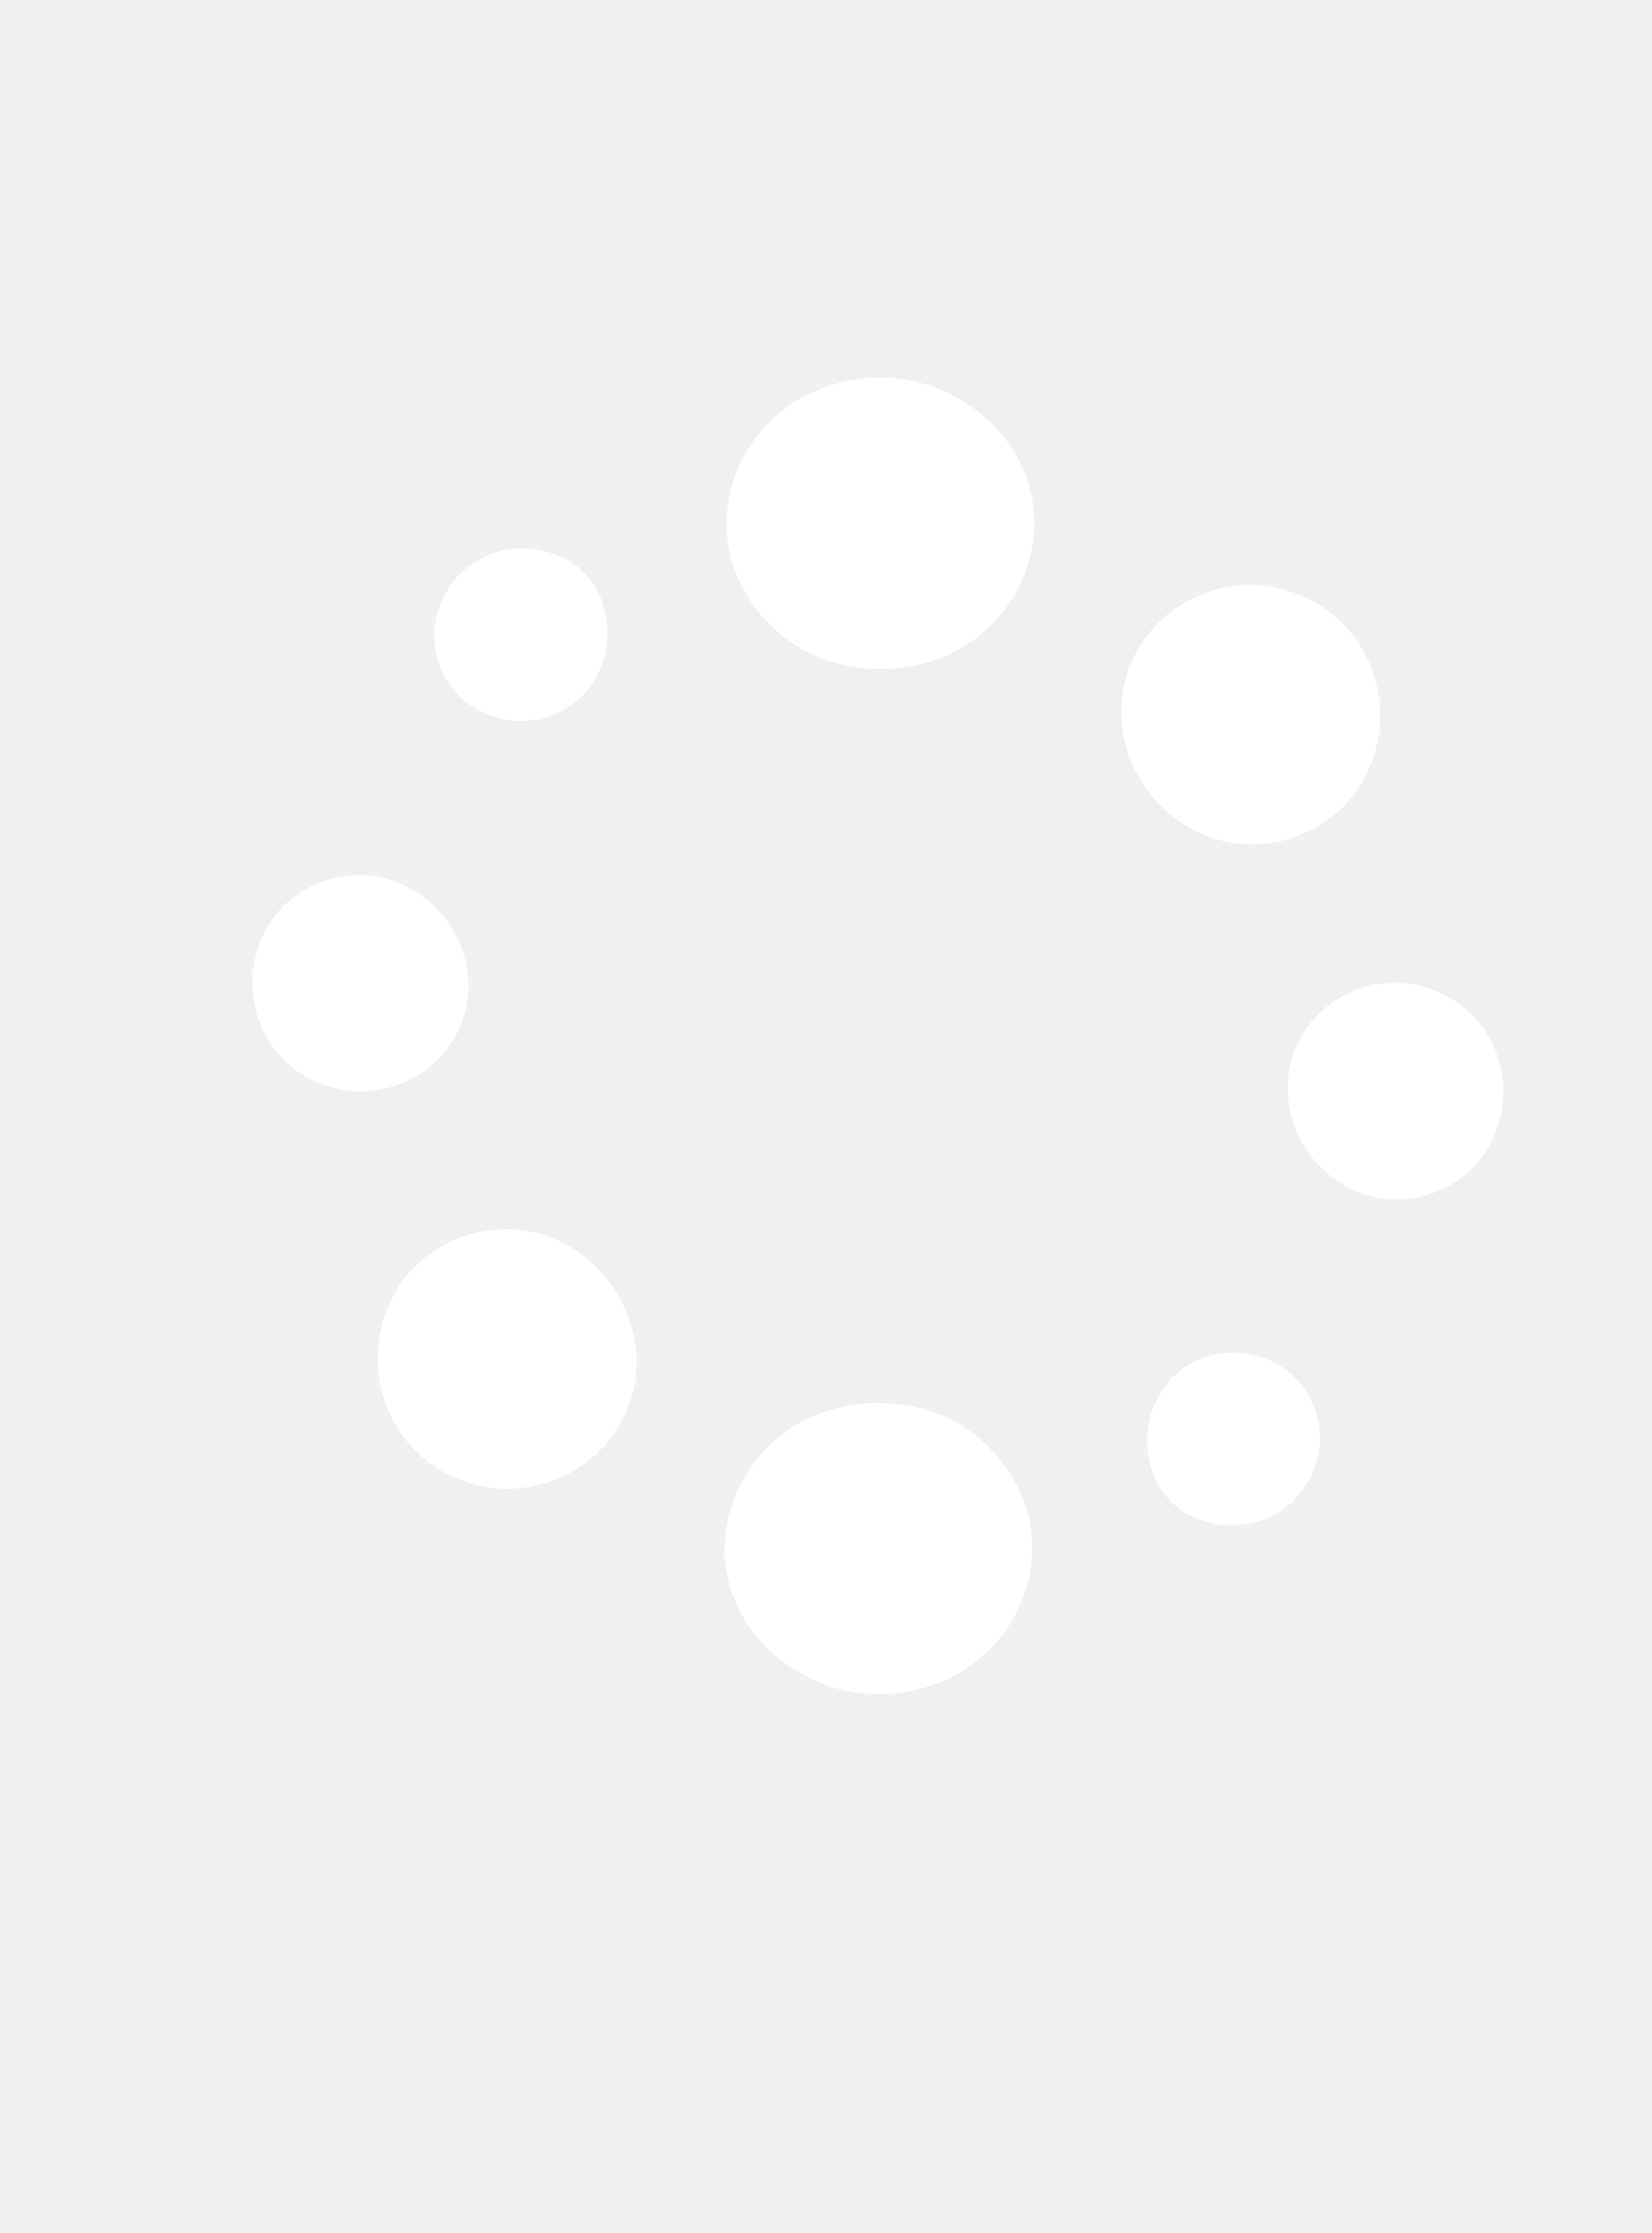
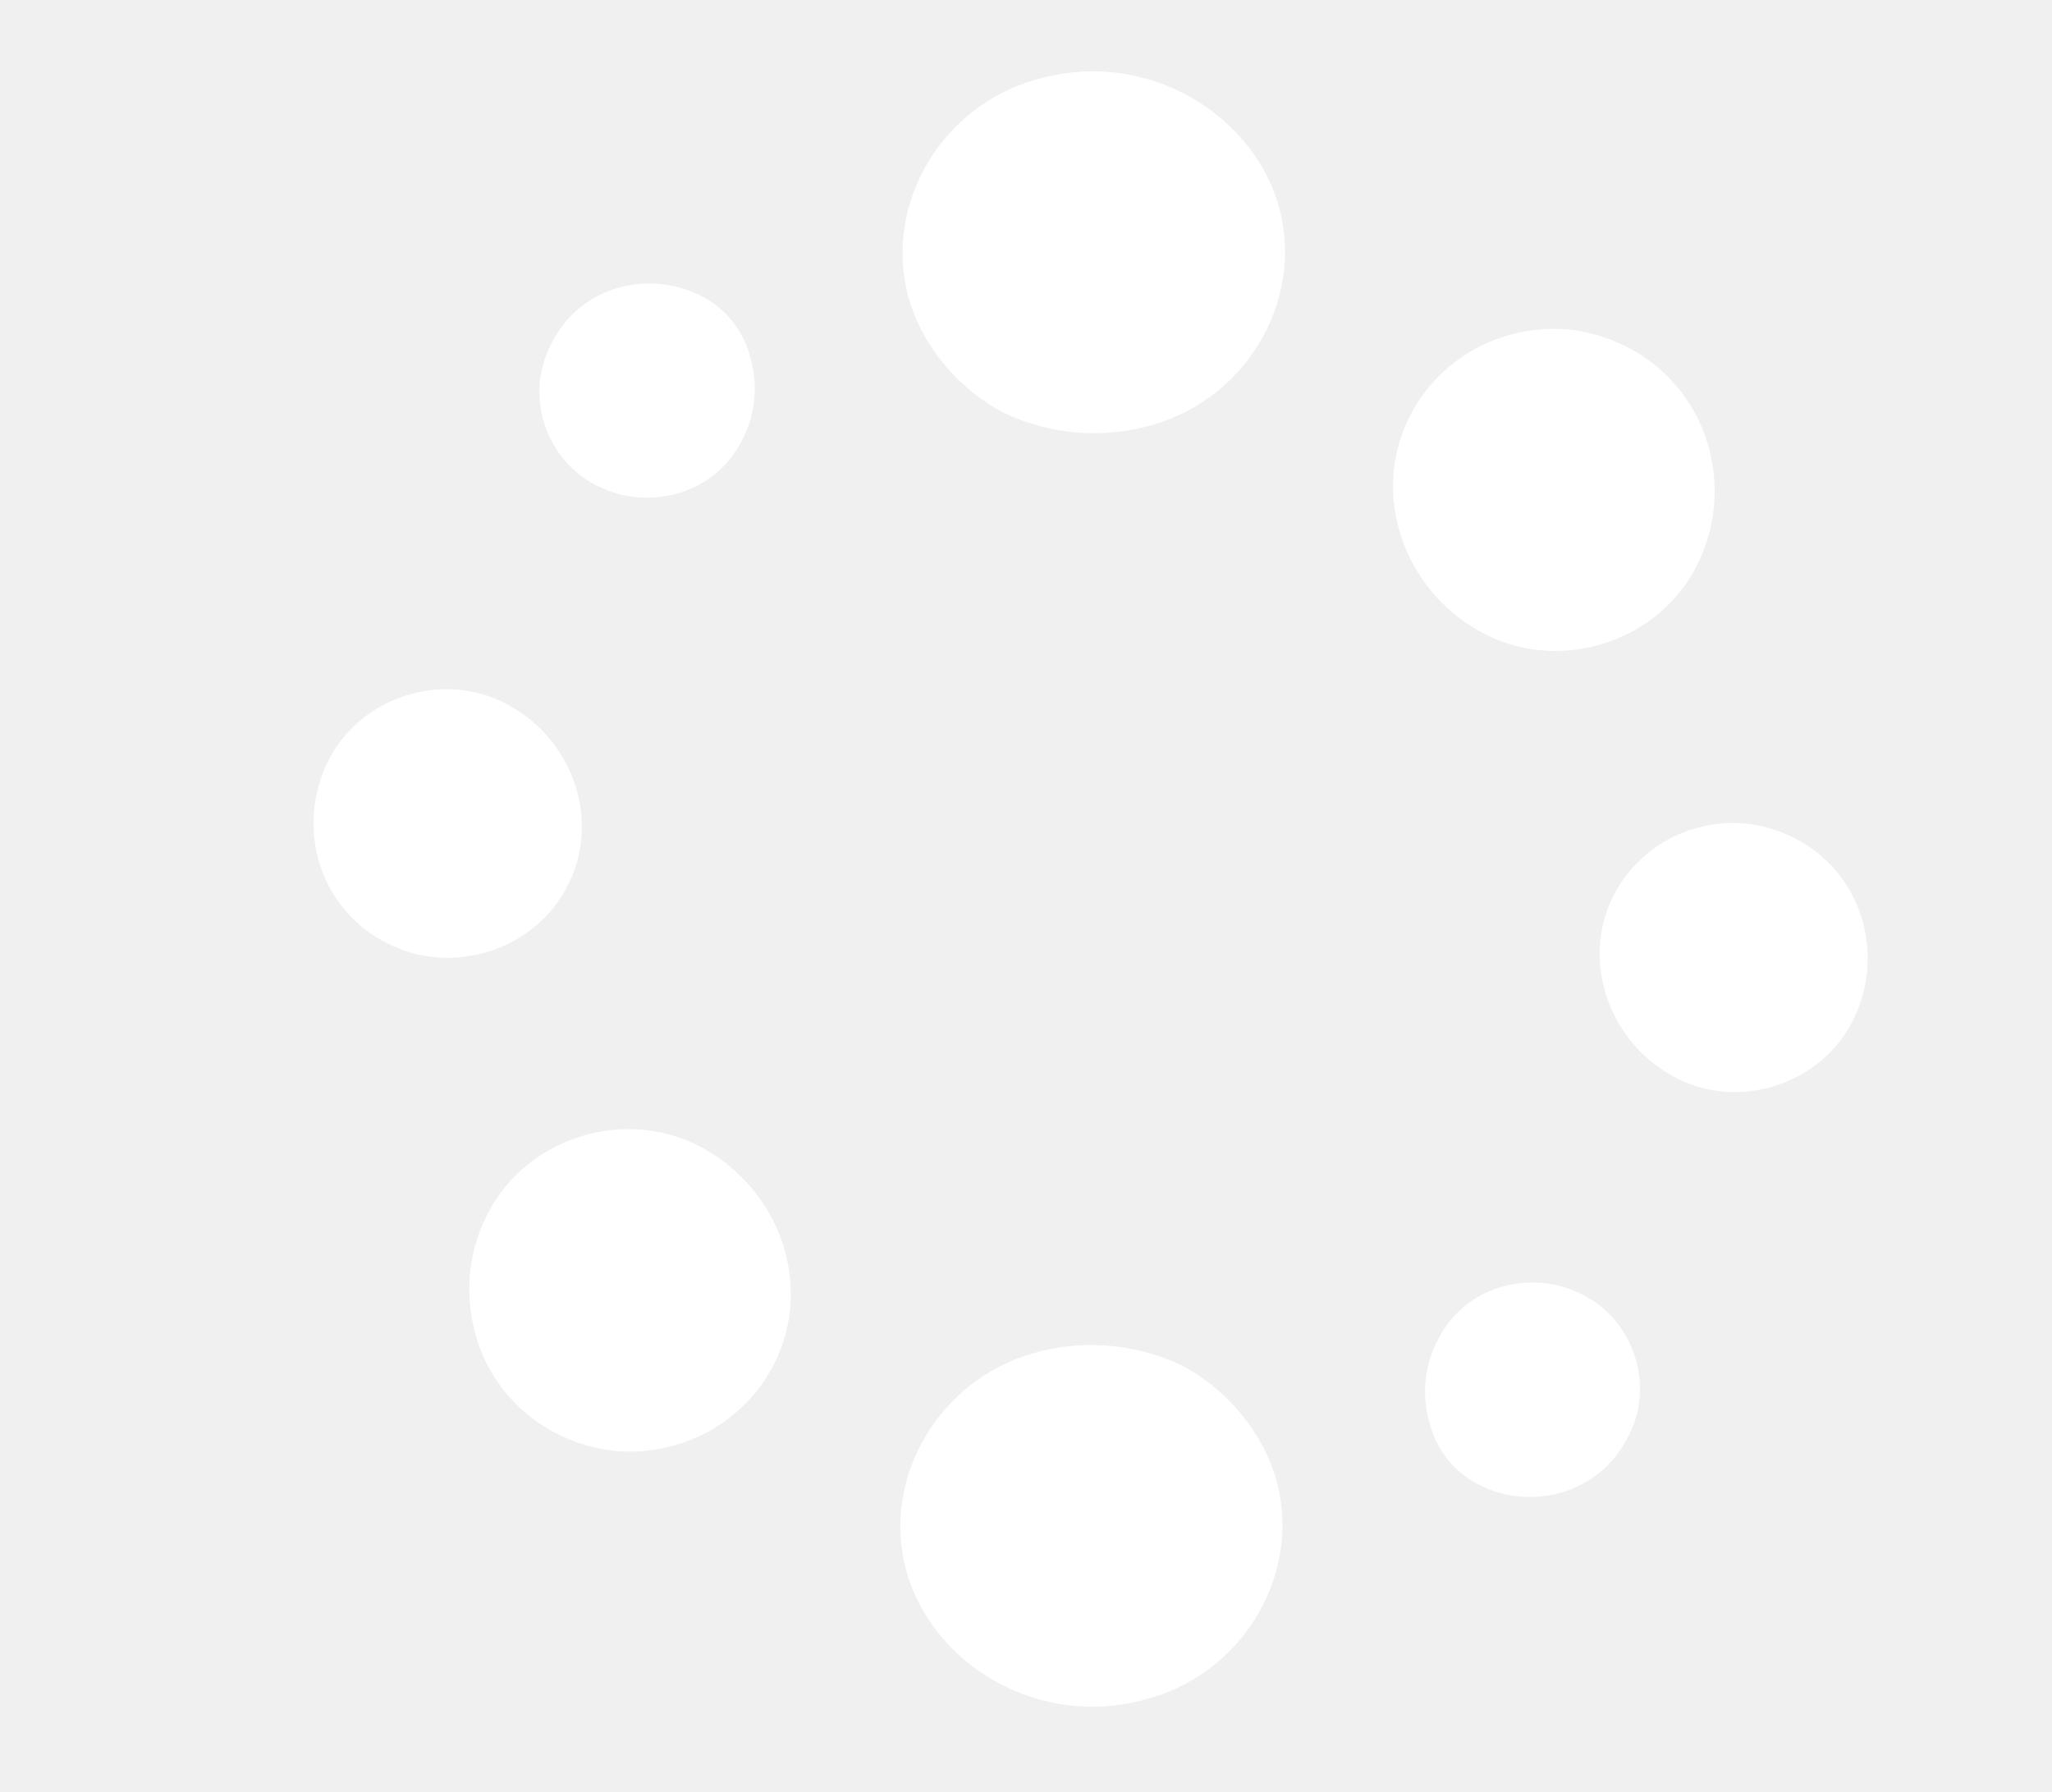
- <svg xmlns="http://www.w3.org/2000/svg" version="1.1" id="Layer_1" x="0px" y="0px" viewBox="0 0 515.9 697.3" style="enable-background:new 0 0 515.9 697.3;" xml:space="preserve">
+ <svg xmlns="http://www.w3.org/2000/svg" version="1.1" id="Layer_1" x="0px" y="0px" viewBox="0 0 515.9 450.3" style="enable-background:new 0 0 515.9 450.3;" xml:space="preserve">
  <style type="text/css">
      .st0{fill:#FFF;}
  </style>
-   <path id="Shape_1" class="st0" d="M252.2,203.7c11.7,5.6,24.9,6.7,37.3,3.2c24.9-7,39.2-33.2,31.5-56.7     c-5.8-17.6-22.9-30.5-42.1-32.1c-6-0.5-12.1,0.1-18.4,1.9c-24.9,7-39.2,33.2-31.5,56.7C232.9,188.4,241.8,198.2,252.2,203.7z">
+   <path id="Shape_1" class="st0" d="M252.2,103.7c11.7,5.6,24.9,6.7,37.3,3.2c24.9-7,39.2-33.2,31.5-56.7     c-5.8-17.6-22.9-30.5-42.1-32.1c-6-0.5-12.1,0.1-18.4,1.9c-24.9,7-39.2,33.2-31.5,56.7C232.9,88.4,241.8,98.2,252.2,103.7z">
    <animate id="firstIn" attributeName="fill" from="#FFF" to="#17BCE2" dur="16s" begin="0s;eighthIn.end" />
    <animate id="firstOut" attributeName="fill" from="#17BCE2" to="#FFF" dur="3s" begin="firstIn.end" />
  </path>
-   <path id="Shape_2" class="st0" d="M372.2,258.8c19.5,10.8,44.6,2.8,54.4-16.6c4.9-9.7,5.8-20.8,2.6-31.1     c-3.2-10.4-10.6-19.1-20.4-24c-4.9-2.4-9.9-3.9-14.9-4.3c-5.1-0.4-10.2,0.1-15.4,1.7c-10.5,3.2-19.2,10.5-24.1,20.2     C344.6,224.1,352.7,248.1,372.2,258.8z">
+   <path id="Shape_2" class="st0" d="M372.2,158.8c19.5,10.8,44.6,2.8,54.4-16.6c4.9-9.7,5.8-20.8,2.6-31.1     c-3.2-10.4-10.6-19.1-20.4-24c-4.9-2.4-9.9-3.9-14.9-4.3c-5.1-0.4-10.2,0.1-15.4,1.7c-10.5,3.2-19.2,10.5-24.1,20.2     C344.6,124.1,352.7,148.1,372.2,158.8z">
    <animate id="secondIn" attributeName="fill" from="#FFF" to="#17BCE2" dur="16" begin="firstIn.begin+2s" />
    <animate id="secondOut" attributeName="fill" from="#17BCE2" to="#FFF" dur="3s" begin="secondIn.end" />
  </path>
-   <path id="Shape_3" class="st0" d="M420.5,370.5c16.2,9,37.2,2.3,45.3-13.9c4.1-8.1,4.9-17.3,2.2-26s-8.8-15.9-17-20     c-4.1-2-8.2-3.2-12.4-3.6s-8.5,0.1-12.9,1.4c-8.7,2.6-16,8.8-20.1,16.8C397.5,341.5,404.3,361.5,420.5,370.5z">
+   <path id="Shape_3" class="st0" d="M420.5,270.5c16.2,9,37.2,2.3,45.3-13.9c4.1-8.1,4.9-17.3,2.2-26s-8.8-15.9-17-20     c-4.1-2-8.2-3.2-12.4-3.6s-8.5,0.1-12.9,1.4c-8.7,2.6-16,8.8-20.1,16.8C397.5,241.5,404.3,261.5,420.5,270.5z">
    <animate id="thirdIn" attributeName="fill" from="#FFF" to="#17BCE2" dur="16s" begin="secondIn.begin+2s" />
    <animate id="thirdOut" attributeName="fill" from="#17BCE2" to="#FFF" dur="3s" begin="thirdIn.end" />
  </path>
-   <path id="Shape_4" class="st0" d="M371.9,473.3c6.6,3.3,14,3.9,21,1.8c7-2.1,12.9-7,16.2-13.5c7.2-12.9,1.8-29.7-11.3-36.2     c-3.3-1.6-6.6-2.6-10-2.9c-10.9-0.9-21.5,4.3-26.5,14.7c-3.3,6.5-3.9,13.9-1.8,20.8C361.1,464.2,365.4,470,371.9,473.3z">
+   <path id="Shape_4" class="st0" d="M371.9,373.3c6.6,3.3,14,3.9,21,1.8c7-2.1,12.9-7,16.2-13.5c7.2-12.9,1.8-29.7-11.3-36.2     c-3.3-1.6-6.6-2.6-10-2.9c-10.9-0.9-21.5,4.3-26.5,14.7c-3.3,6.5-3.9,13.9-1.8,20.8C361.1,364.2,365.4,370,371.9,373.3z">
    <animate id="fourthIn" attributeName="fill" from="#FFF" to="#17BCE2" dur="16s" begin="thirdIn.begin+2s" />
    <animate id="fourthOut" attributeName="fill" from="#17BCE2" to="#FFF" dur="3s" begin="fourthIn.end" />
  </path>
-   <path id="Shape_5" class="st0" d="M297,443.2c-11.7-5.5-24.9-6.6-37.3-3c-24.8,7.1-39,33.4-31.2,56.8c5.9,17.6,23,30.4,42.3,31.9     c6,0.5,12.1-0.2,18.3-2c24.8-7.1,39-33.4,31.2-56.8C316.3,458.4,307.4,448.6,297,443.2z">
+   <path id="Shape_5" class="st0" d="M297,343.2c-11.7-5.5-24.9-6.6-37.3-3c-24.8,7.1-39,33.4-31.2,56.8c5.9,17.6,23,30.4,42.3,31.9     c6,0.5,12.1-0.2,18.3-2c24.8-7.1,39-33.4,31.2-56.8C316.3,358.4,307.4,348.6,297,343.2z">
    <animate id="fifthIn" attributeName="fill" from="#FFF" to="#17BCE2" dur="16s" begin="fourthIn.begin+2s" />
    <animate id="fifthOut" attributeName="fill" from="#17BCE2" to="#FFF" dur="3s" begin="fifthIn.end" />
  </path>
-   <path id="Shape_6" class="st0" d="M176.7,388.6c-19.5-10.7-44.6-2.6-54.3,16.9c-4.9,9.7-5.7,20.8-2.5,31.2     c3.2,10.4,10.7,19.1,20.5,23.9c4.9,2.4,9.9,3.8,14.9,4.2c5.1,0.4,10.2-0.2,15.4-1.8c10.4-3.2,19.2-10.6,24-20.3     C204.5,423.2,196.2,399.3,176.7,388.6z">
+   <path id="Shape_6" class="st0" d="M176.7,288.6c-19.5-10.7-44.6-2.6-54.3,16.9c-4.9,9.7-5.7,20.8-2.5,31.2     c3.2,10.4,10.7,19.1,20.5,23.9c4.9,2.4,9.9,3.8,14.9,4.2c5.1,0.4,10.2-0.2,15.4-1.8c10.4-3.2,19.2-10.6,24-20.3     C204.5,323.2,196.2,299.3,176.7,288.6z">
    <animate id="sixthIn" attributeName="fill" from="#FFF" to="#17BCE2" dur="16s" begin="fifthIn.begin+2s" />
    <animate id="sixthOut" attributeName="fill" from="#17BCE2" to="#FFF" dur="3s" begin="sixthIn.end" />
  </path>
-   <path id="Shape_7" class="st0" d="M127.8,277.2c-16.3-8.9-37.2-2.1-45.3,14.1c-4,8.1-4.8,17.3-2.1,26     c2.7,8.6,8.9,15.9,17.1,19.9c4.1,2,8.2,3.2,12.5,3.5c4.2,0.3,8.5-0.2,12.9-1.5c8.7-2.7,16-8.8,20-16.9     C151,306.1,144.1,286.1,127.8,277.2z">
+   <path id="Shape_7" class="st0" d="M127.8,177.2c-16.3-8.9-37.2-2.1-45.3,14.1c-4,8.1-4.8,17.3-2.1,26     c2.7,8.6,8.9,15.9,17.1,19.9c4.1,2,8.2,3.2,12.5,3.5c4.2,0.3,8.5-0.2,12.9-1.5c8.7-2.7,16-8.8,20-16.9     C151,206.1,144.1,186.1,127.8,177.2z">
    <animate id="seventhIn" attributeName="fill" from="#FFF" to="#17BCE2" dur="16s" begin="sixthIn.begin+2s" />
    <animate id="seventhOut" attributeName="fill" from="#17BCE2" to="#FFF" dur="3s" begin="seventhIn.end" />
  </path>
-   <path id="Shape_8" class="st0" d="M175.9,174.2c-6.6-3.2-14-3.8-21-1.7c-7,2.1-12.9,7.1-16.1,13.6c-7.2,13-1.7,29.7,11.5,36.1     c3.3,1.6,6.6,2.6,10,2.8c10.9,0.9,21.5-4.4,26.5-14.8c3.3-6.5,3.8-13.9,1.7-20.9C186.8,183.2,182.5,177.4,175.9,174.2z">
+   <path id="Shape_8" class="st0" d="M175.9,74.2c-6.6-3.2-14-3.8-21-1.7c-7,2.1-12.9,7.1-16.1,13.6c-7.2,13-1.7,29.7,11.5,36.1     c3.3,1.6,6.6,2.6,10,2.8c10.9,0.9,21.5-4.4,26.5-14.8c3.3-6.5,3.8-13.9,1.7-20.9C186.8,83.2,182.5,77.4,175.9,74.2z">
    <animate id="eighthIn" attributeName="fill" from="#FFF" to="#17BCE2" dur="16s" begin="seventhIn.begin+2s" />
    <animate id="eighthOut" attributeName="fill" from="#17BCE2" to="#FFF" dur="3s" begin="eighthIn.end" />
  </path>
</svg>
